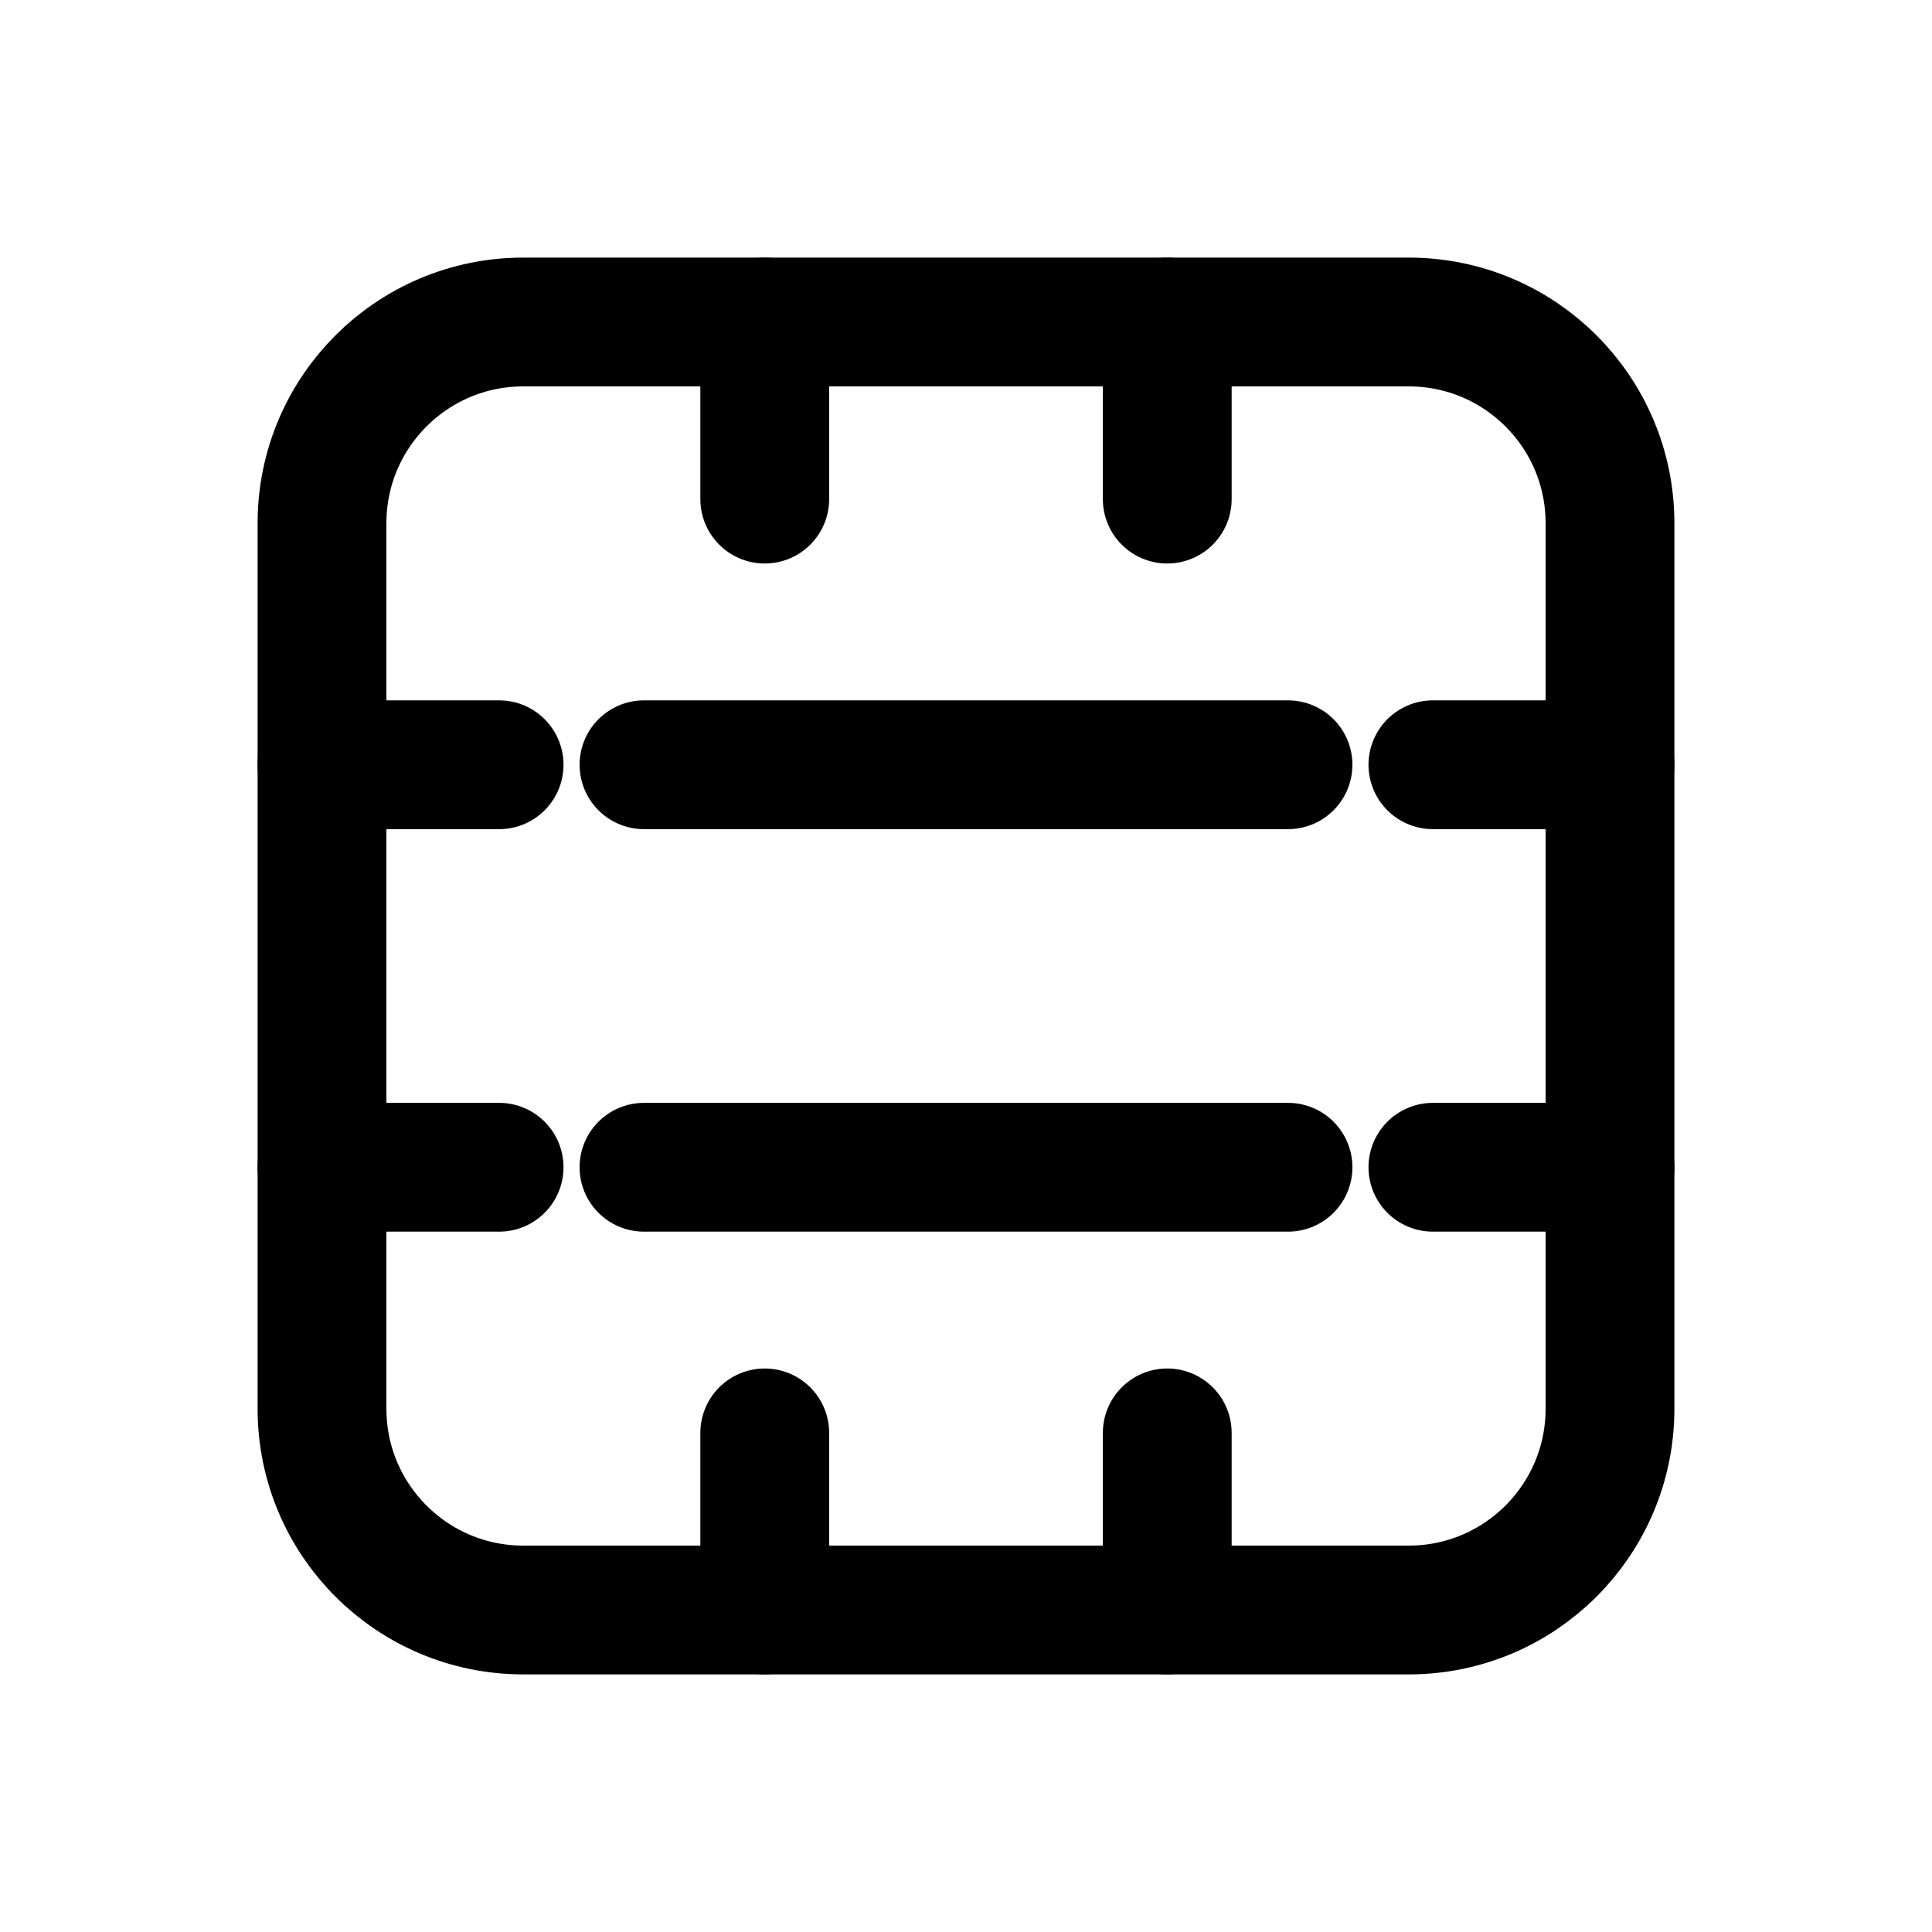
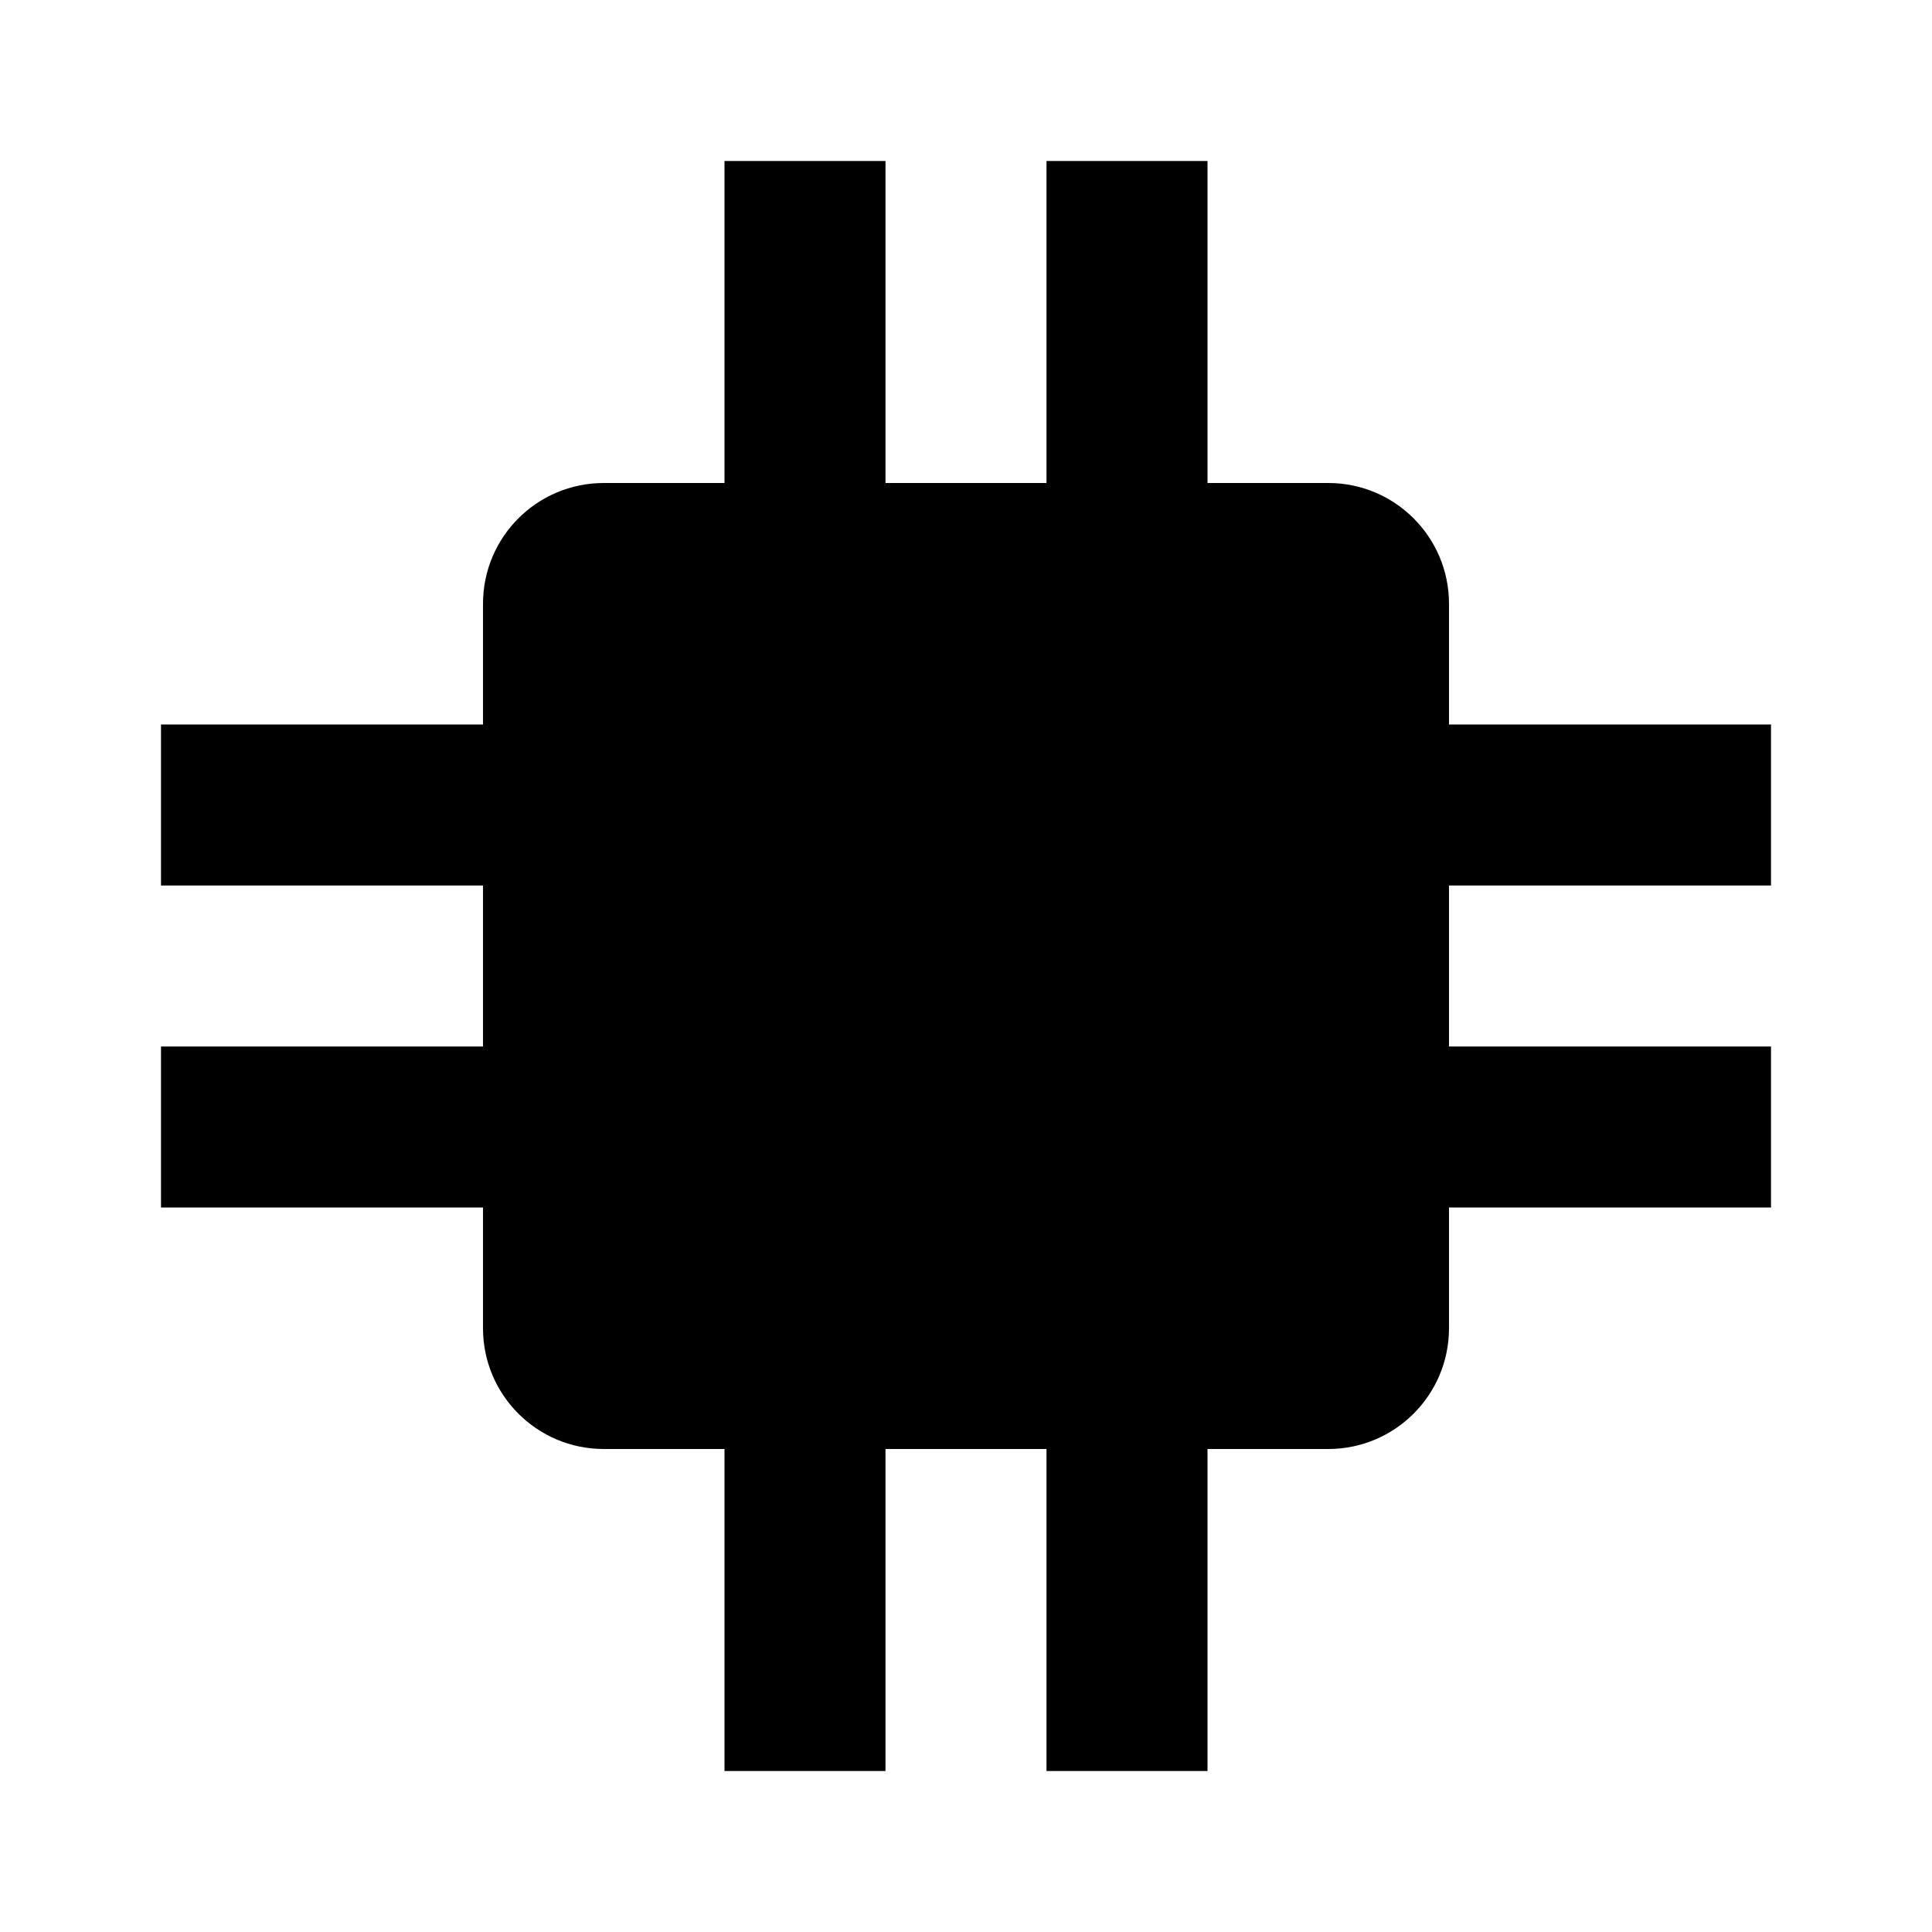
- <svg xmlns="http://www.w3.org/2000/svg" width="24" height="24" viewBox="0 0 24 24" fill="none">
-   <rect x="4" y="4" width="16" height="16" rx="2.5" stroke="currentColor" stroke-width="1.6" />
-   <path d="M8 9.5h8M8 14.5h8M9.5 4v2.2M14.5 4v2.2M9.5 17.8V20M14.5 17.8V20M4 9.5h2.2M4 14.5h2.2M17.8 9.5H20M17.8 14.5H20" stroke="currentColor" stroke-width="1.6" stroke-linecap="round" />
+ <svg xmlns="http://www.w3.org/2000/svg" width="24" height="24" viewBox="0 0 24 24">
+   <g fill="currentColor">
+     <rect x="6" y="6" width="12" height="12" rx="1.5" />
+     <path d="M9 2h2v4H9zM13 2h2v4h-2zM9 18h2v4H9zM13 18h2v4h-2zM2 9h4v2H2zM2 13h4v2H2zM18 9h4v2h-4zM18 13h4v2h-4z" />
+   </g>
</svg>
